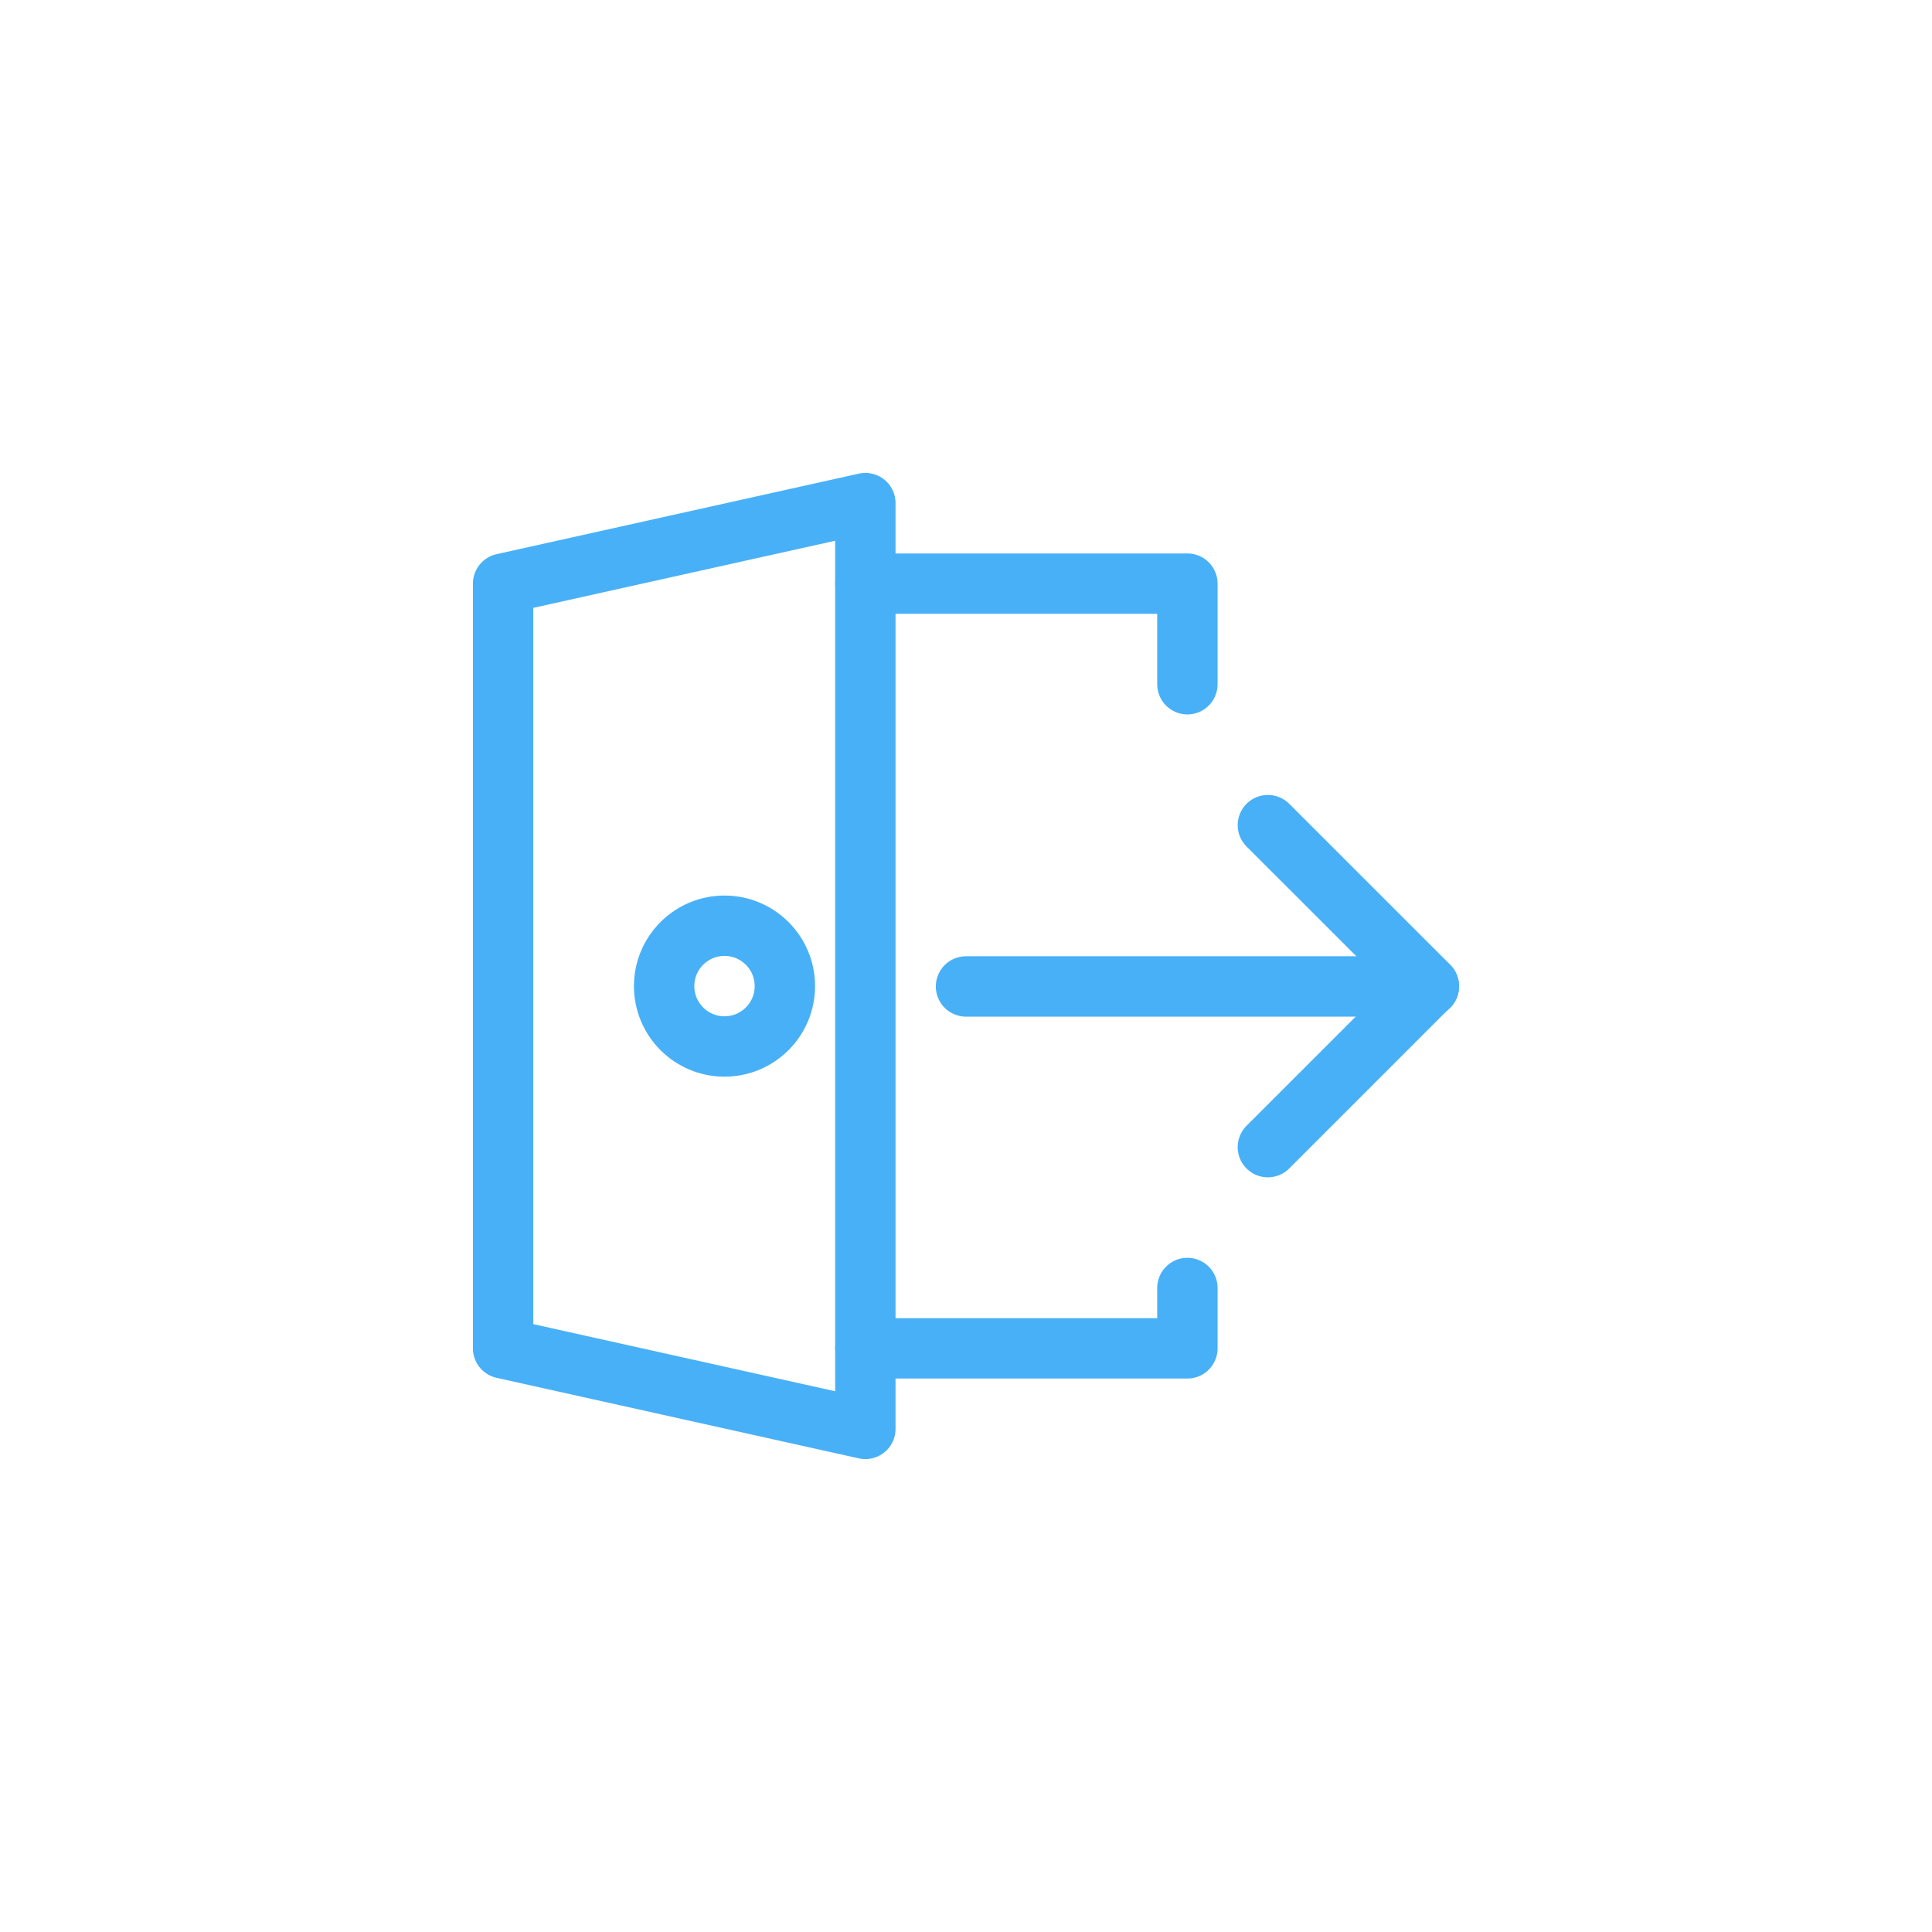
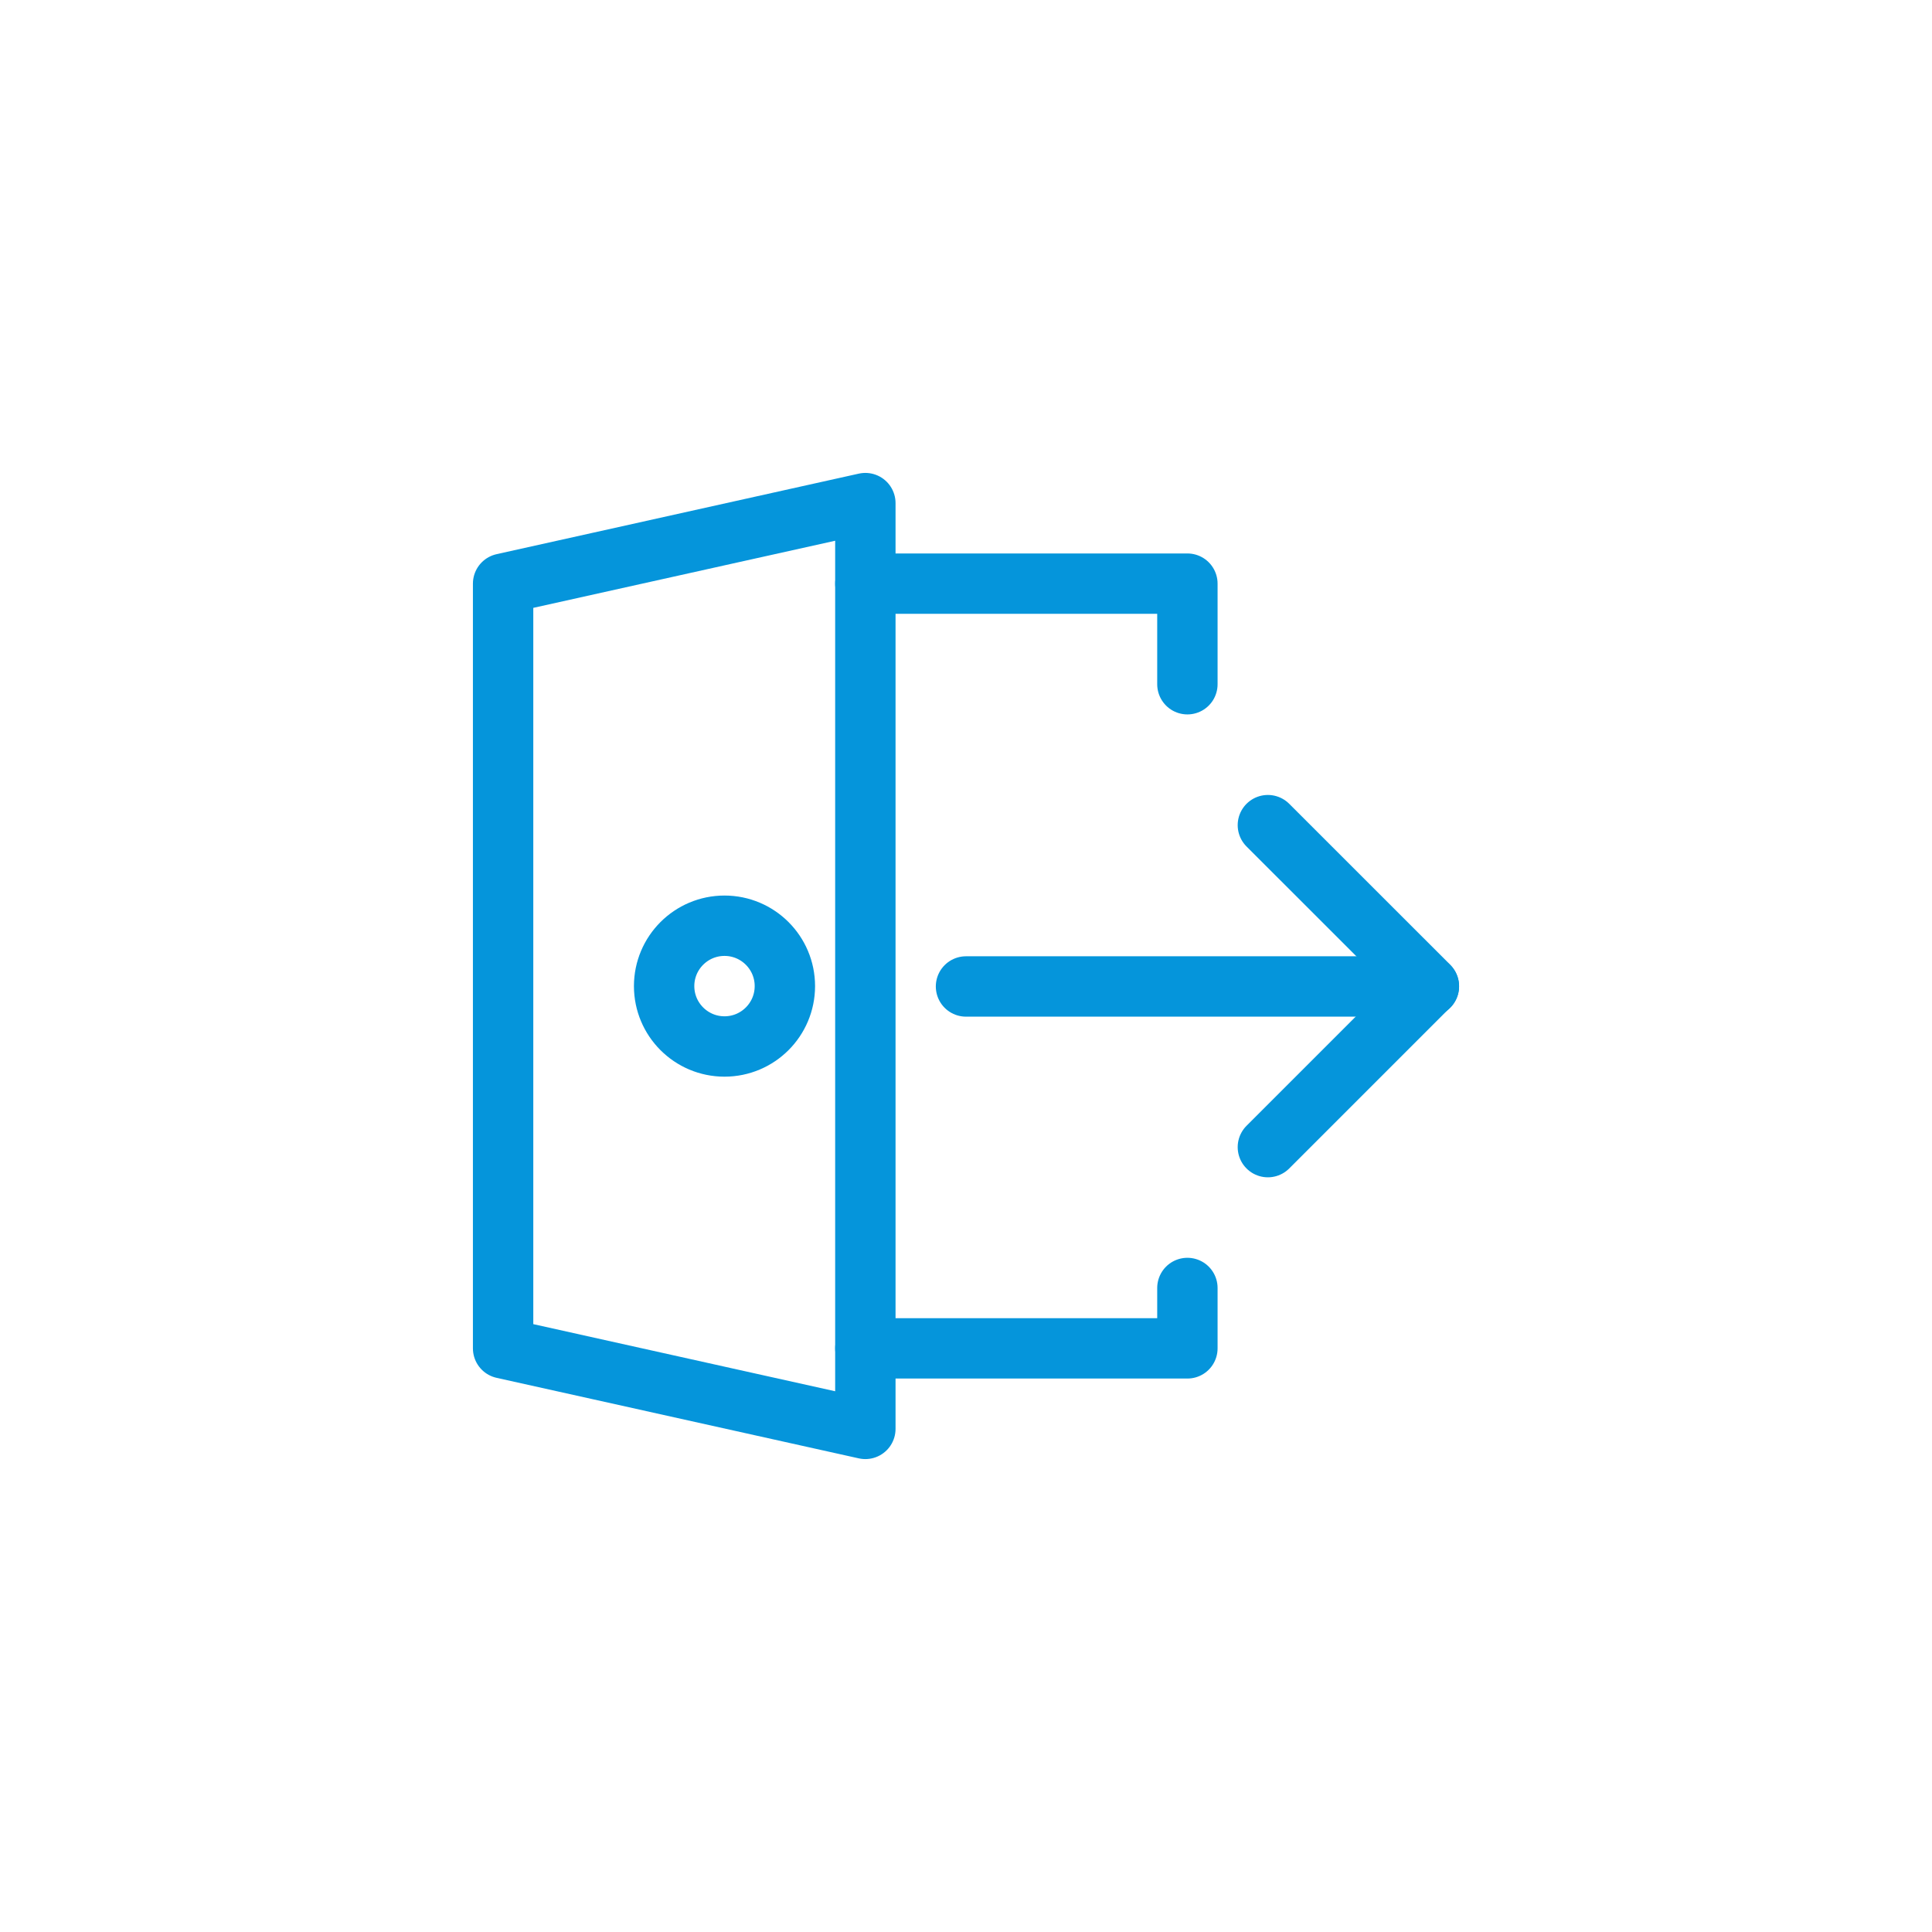
<svg xmlns="http://www.w3.org/2000/svg" width="32px" height="32px" viewBox="0 0 32 32" version="1.1">
  <defs />
  <g id="Symbols" stroke="none" stroke-width="1" fill="none" fill-rule="evenodd" stroke-linecap="round" stroke-linejoin="round">
-     <g id="logout" stroke="#48B0F7">
+     <g id="logout" stroke="#0595DB">
      <g id="Group-126" transform="translate(8, 8)">
        <polyline id="Stroke-8055" points="6.333 1.667 11.667 1.667 11.667 3.333" />
        <polyline id="Stroke-8056" points="11.667 13.333 11.667 14.333 6.333 14.333" />
        <polygon id="Stroke-8057" points="0.333 14.333 6.333 15.667 6.333 0.333 0.333 1.667" />
        <path d="M5,8.333 C5,8.885 4.552,9.333 4,9.333 C3.448,9.333 3,8.885 3,8.333 C3,7.781 3.448,7.333 4,7.333 C4.552,7.333 5,7.781 5,8.333 L5,8.333 Z" id="Stroke-8058" />
        <path d="M8,8.339 L15.667,8.339" id="Stroke-8059" />
        <polyline id="Stroke-8060" points="13 5.667 15.667 8.333 13 11" />
      </g>
    </g>
  </g>
</svg>
